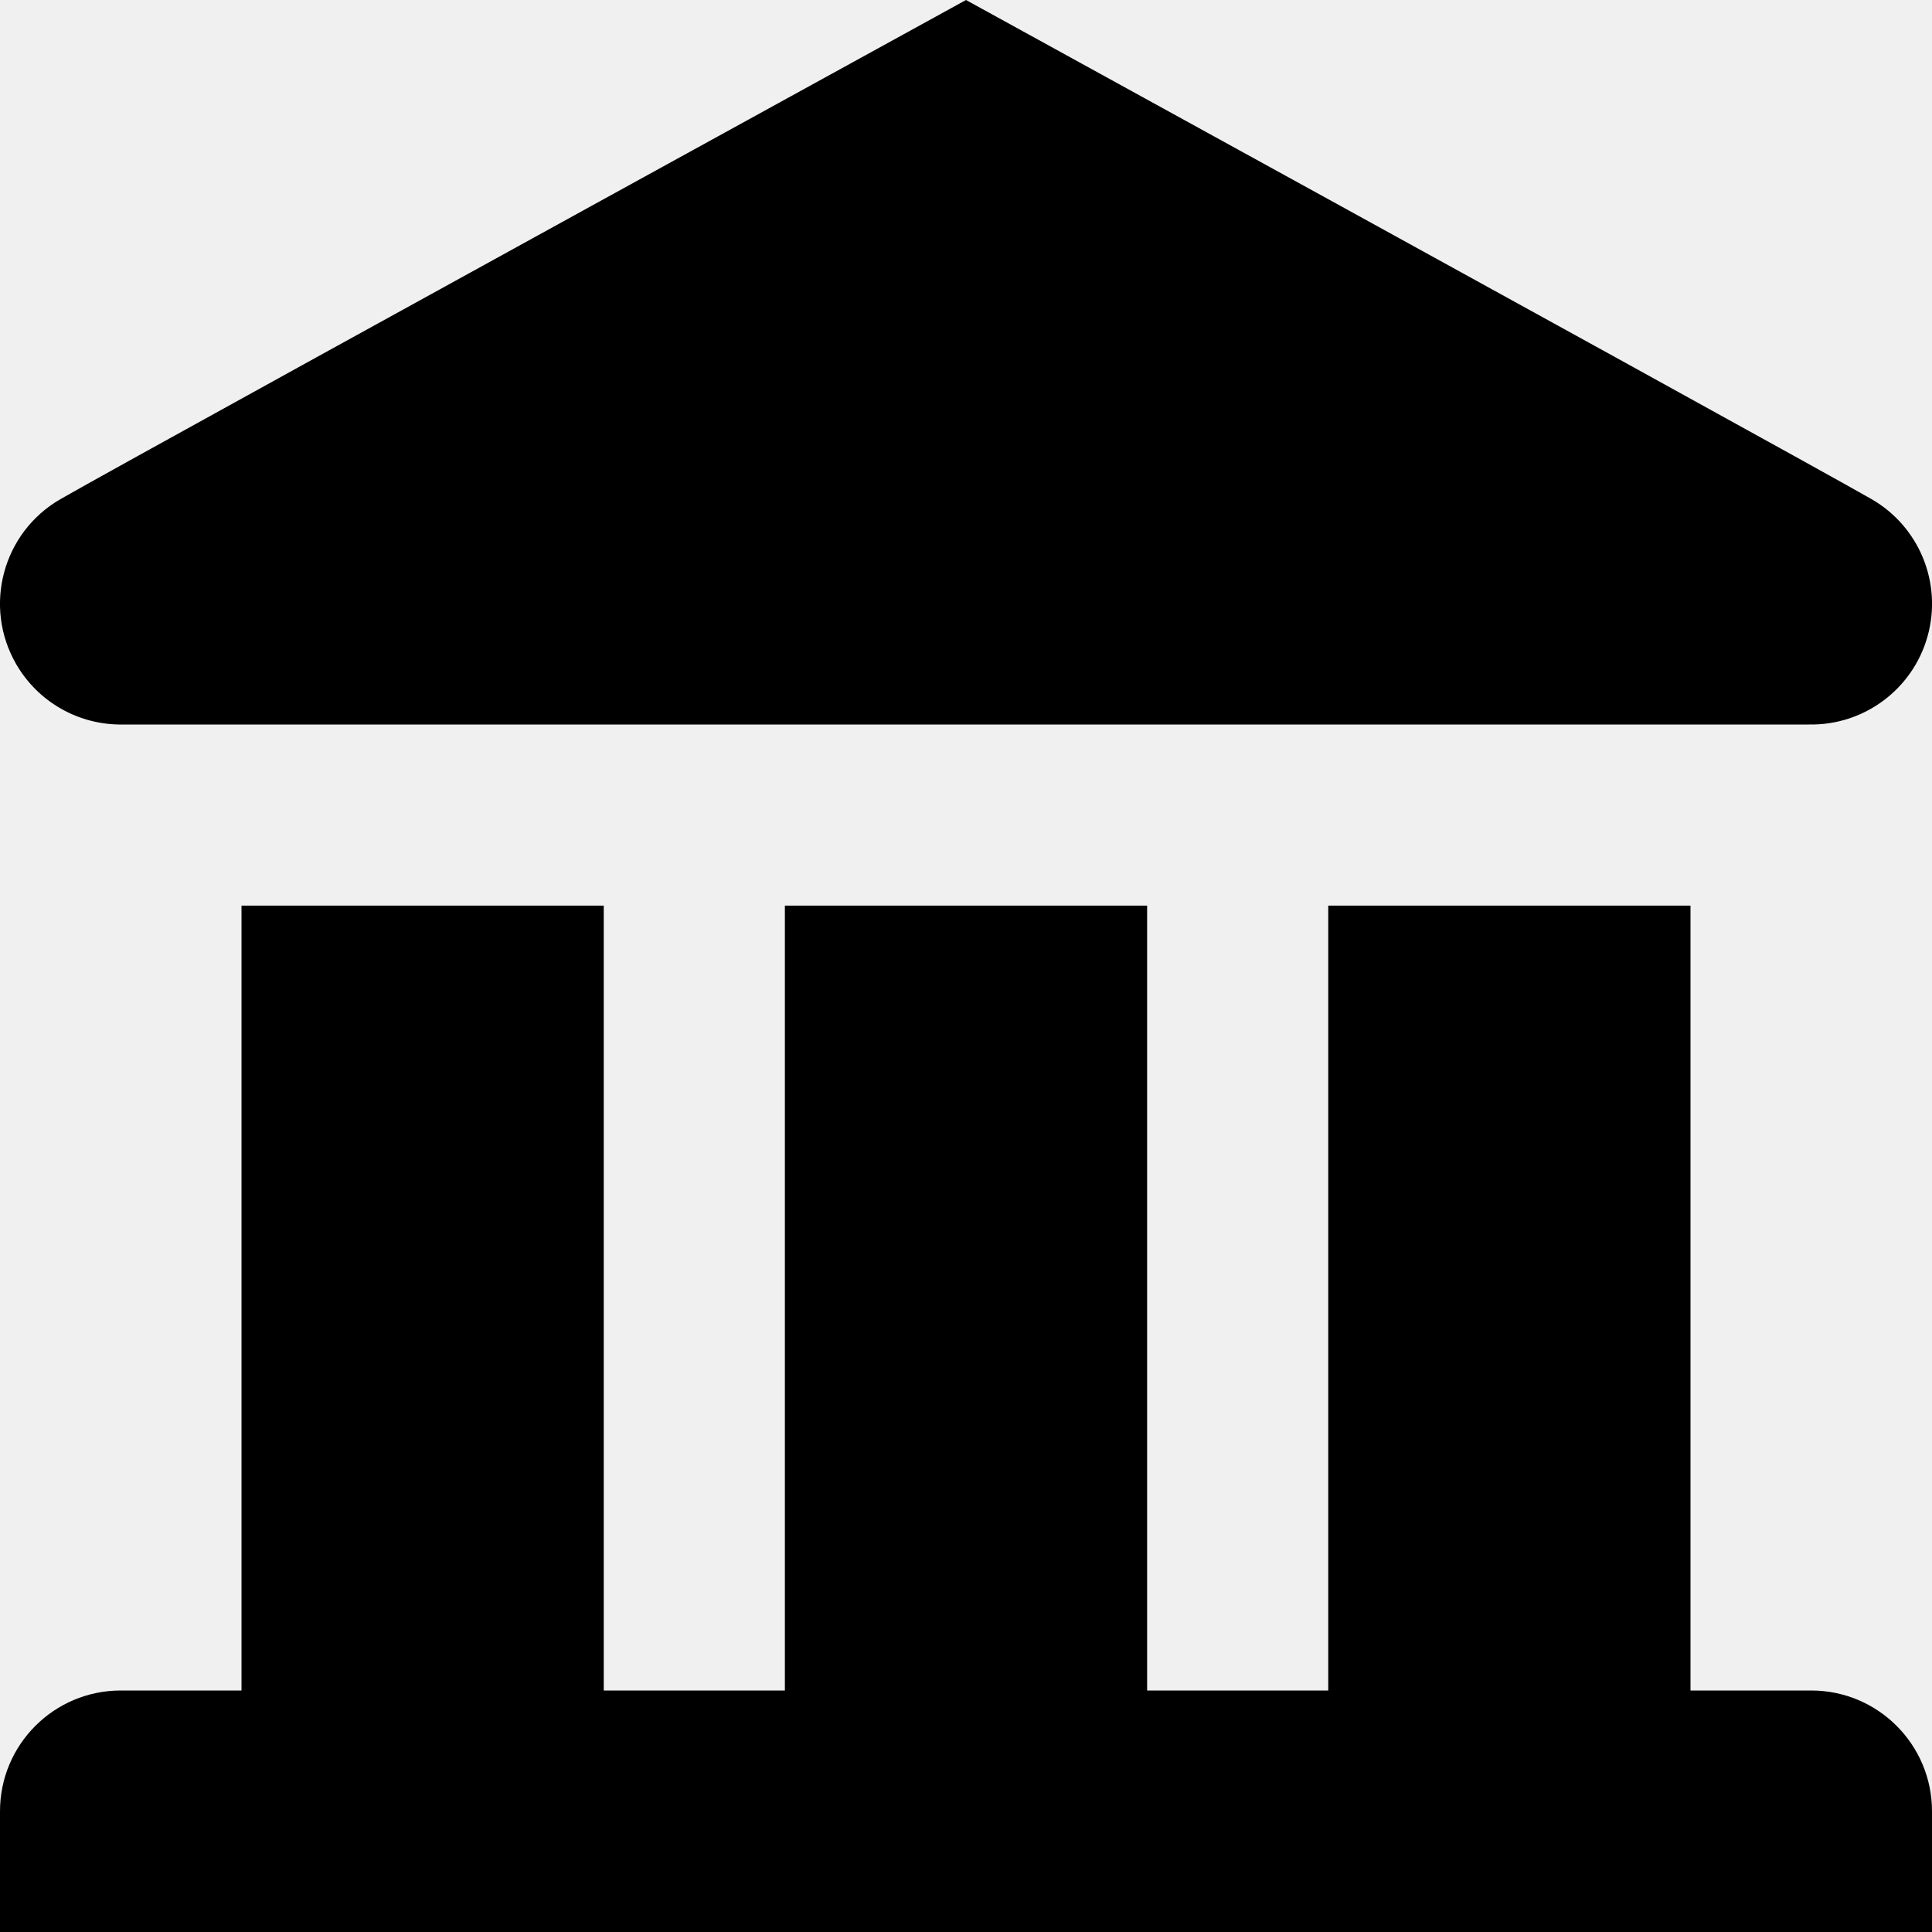
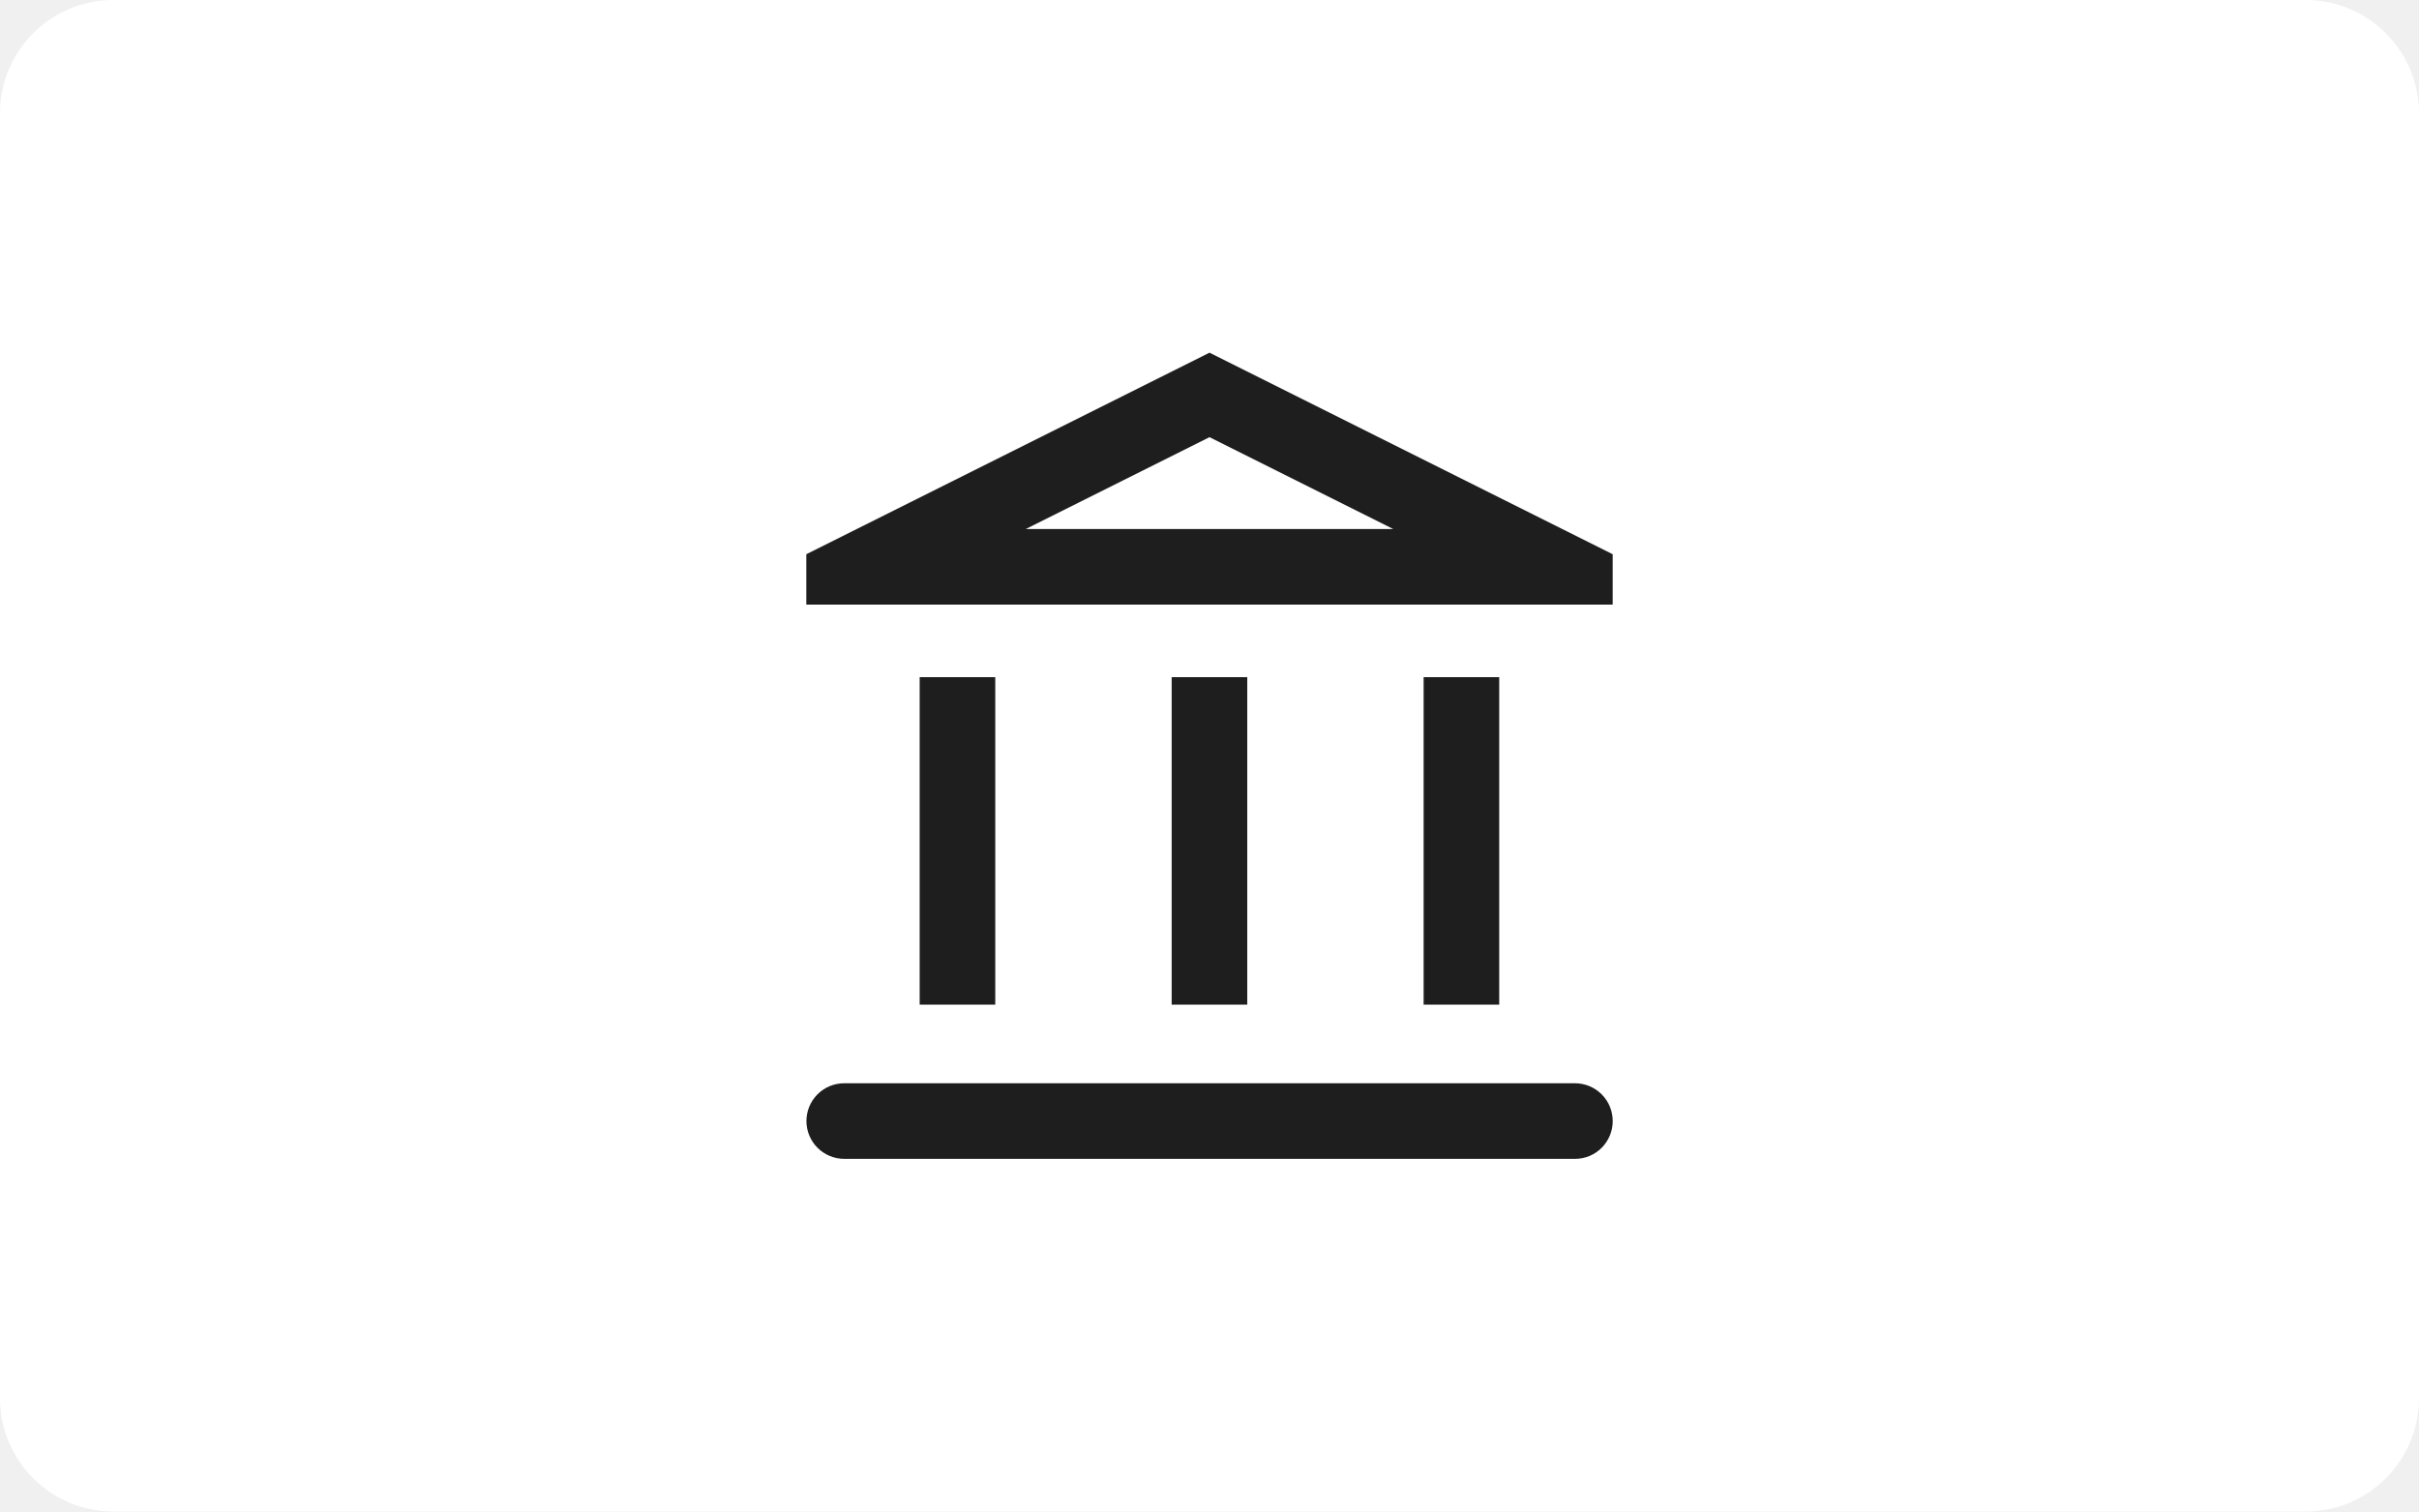
- <svg xmlns="http://www.w3.org/2000/svg" width="16" height="16" fill="none">
-   <path fill-rule="evenodd" clip-rule="evenodd" d="M.134 5.5a1 1 0 0 0 .885.5h13.962a1 1 0 0 0 .519-1.866C15.18 3.95 12.68 2.572 8 0 3.319 2.572.819 3.95.5 4.134A1 1 0 0 0 .134 5.5ZM11 7.5V14H9.5V7.5h-3V14H5V7.5H2V14H1a1 1 0 0 0-1 1v1h16v-1a1 1 0 0 0-1-1h-1V7.5h-3Z" fill="#000" />
+ <svg xmlns="http://www.w3.org/2000/svg" width="64" height="40" viewBox="0 0 64 40" fill="none">
+   <rect width="64" height="40" rx="3" fill="white" />
+   <path fill-rule="evenodd" clip-rule="evenodd" d="M40.861 16H42.667V14.667L41.333 14L32 9.333L22.667 14L21.333 14.667V16H40.861ZM36.861 14L32 11.569L27.139 14H36.861ZM26.332 26.587V17.92H24.332V26.587H26.332ZM32.999 17.92V26.587H30.999V17.92H32.999ZM39.665 17.92V26.587H37.665V17.92H39.665ZM42.668 29.667C42.668 30.219 42.223 30.667 41.671 30.667H22.336C22.071 30.667 21.816 30.561 21.629 30.374C21.441 30.186 21.336 29.932 21.336 29.667C21.336 29.401 21.441 29.147 21.629 28.959C21.816 28.772 22.071 28.667 22.336 28.667H41.669C41.934 28.667 42.188 28.772 42.376 28.96C42.563 29.147 42.668 29.402 42.668 29.667Z" fill="#1E1E1E" />
</svg>
